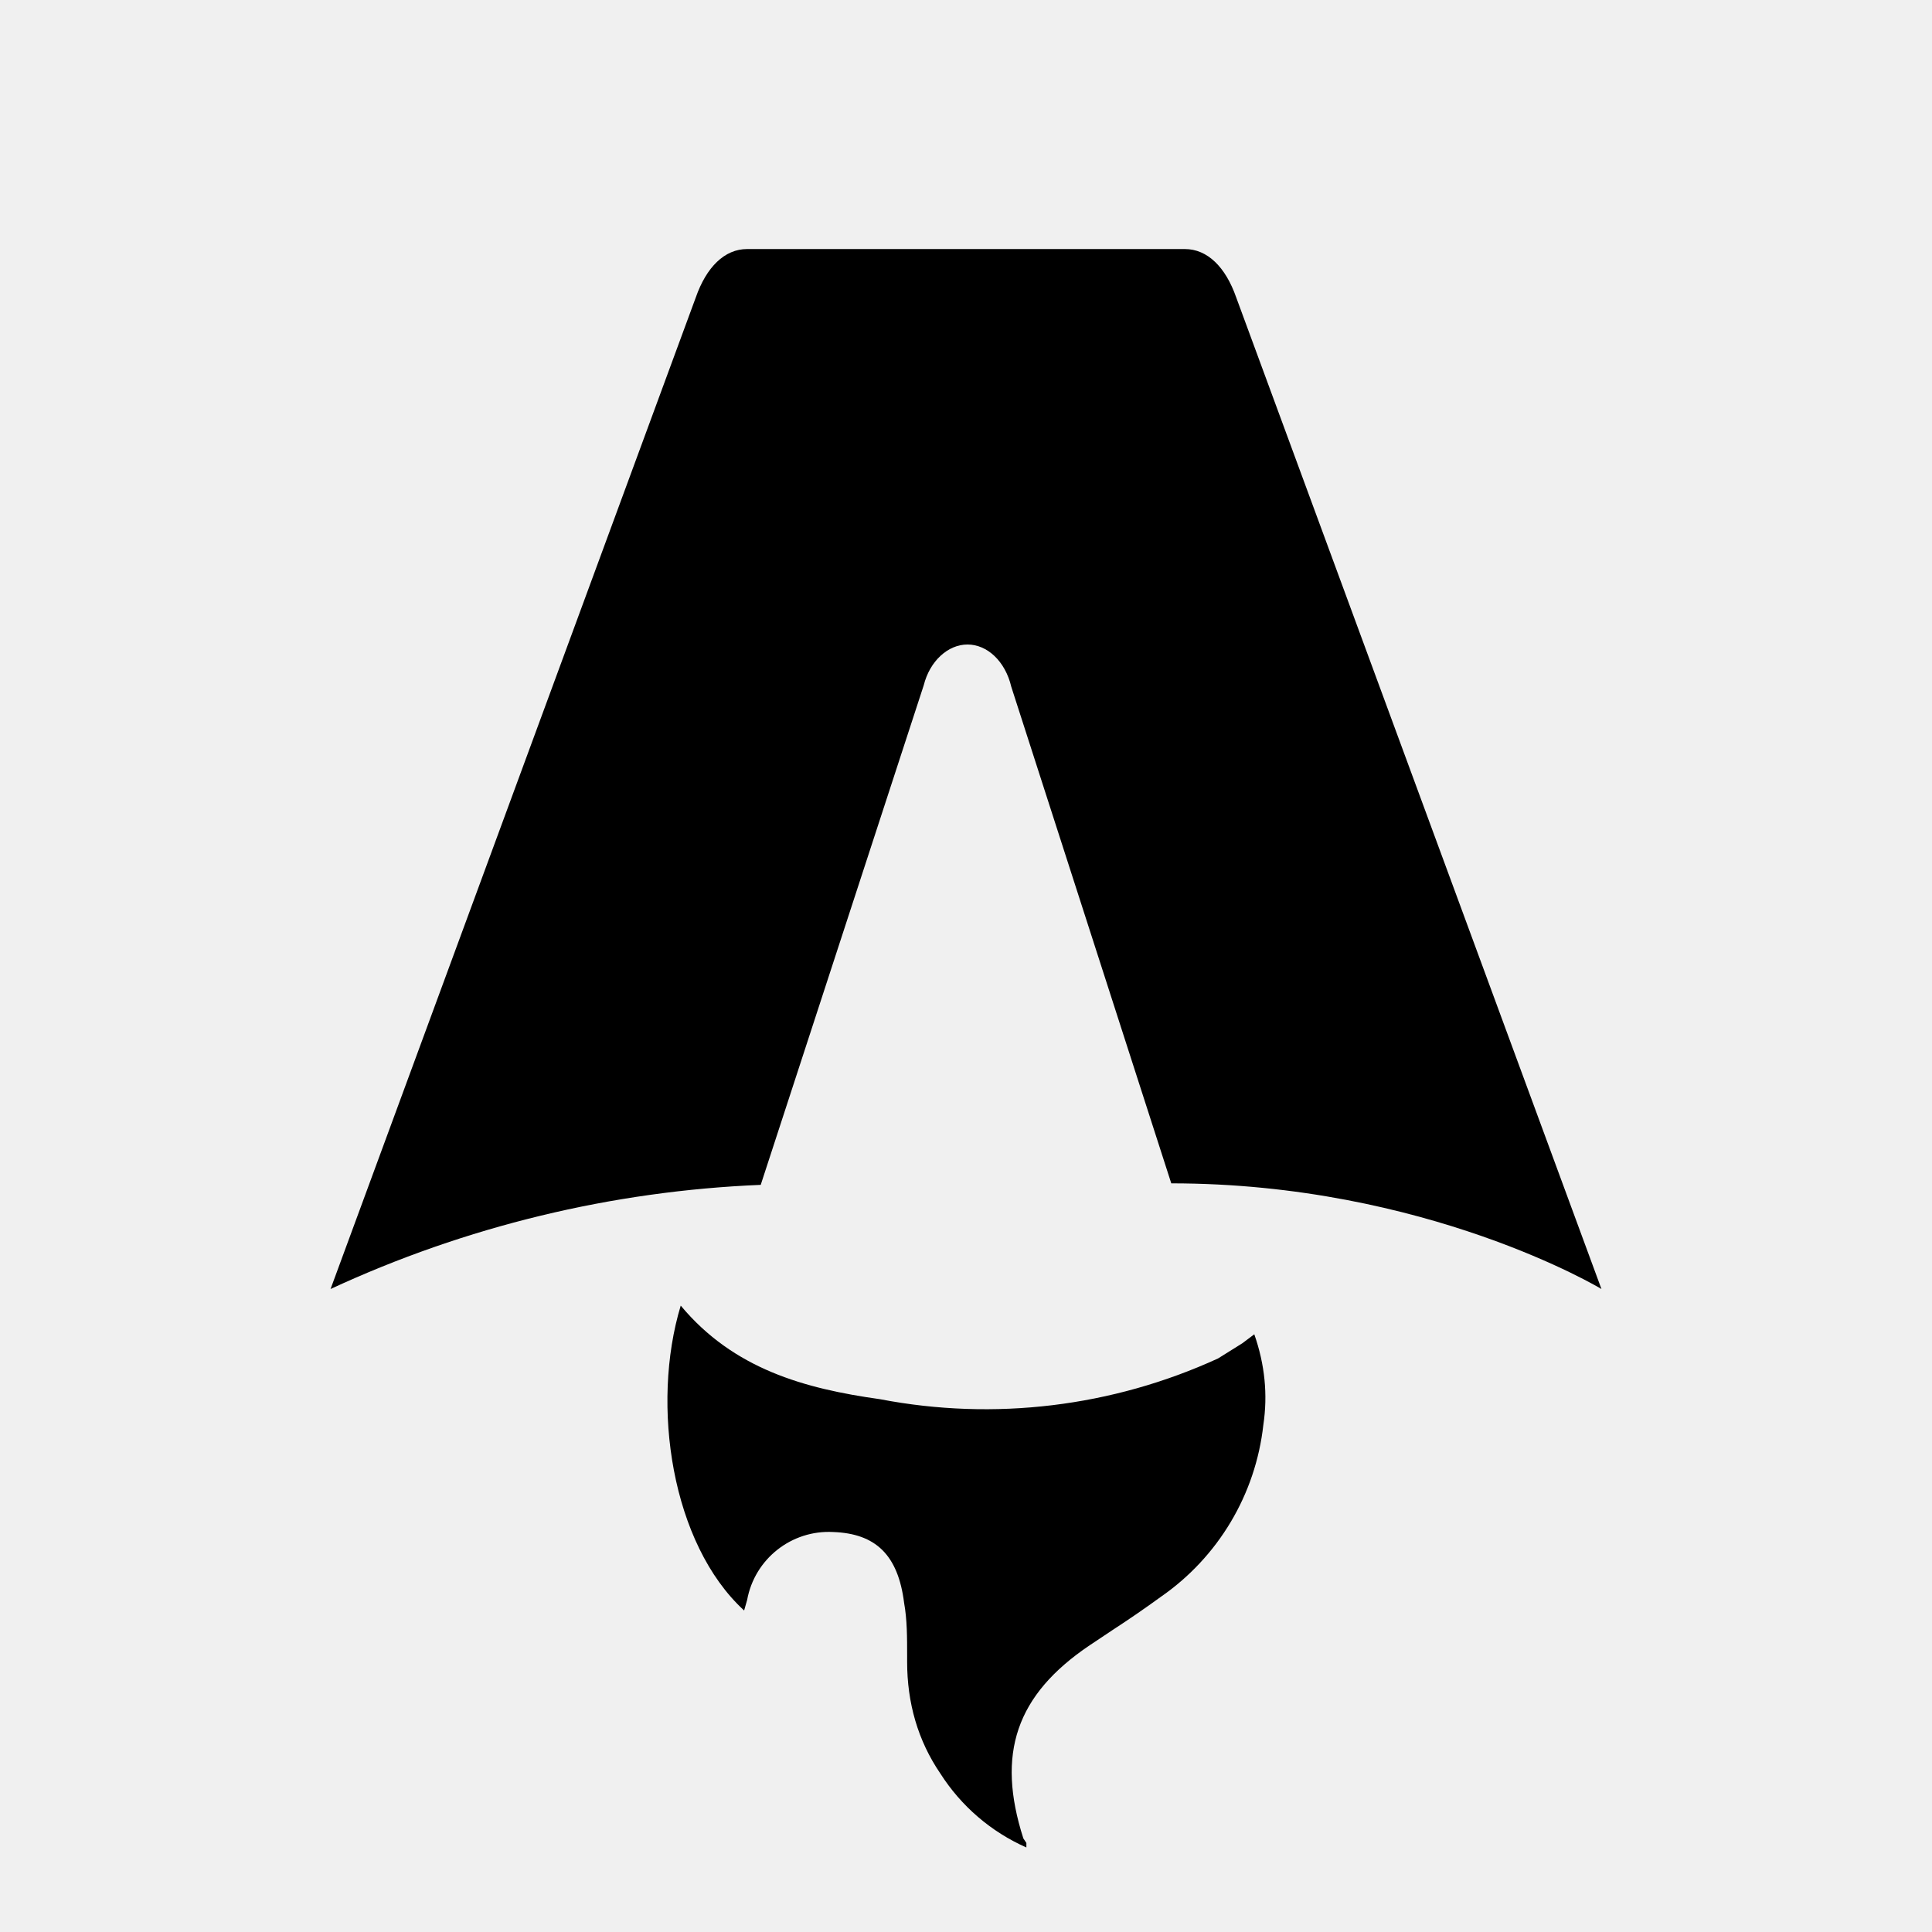
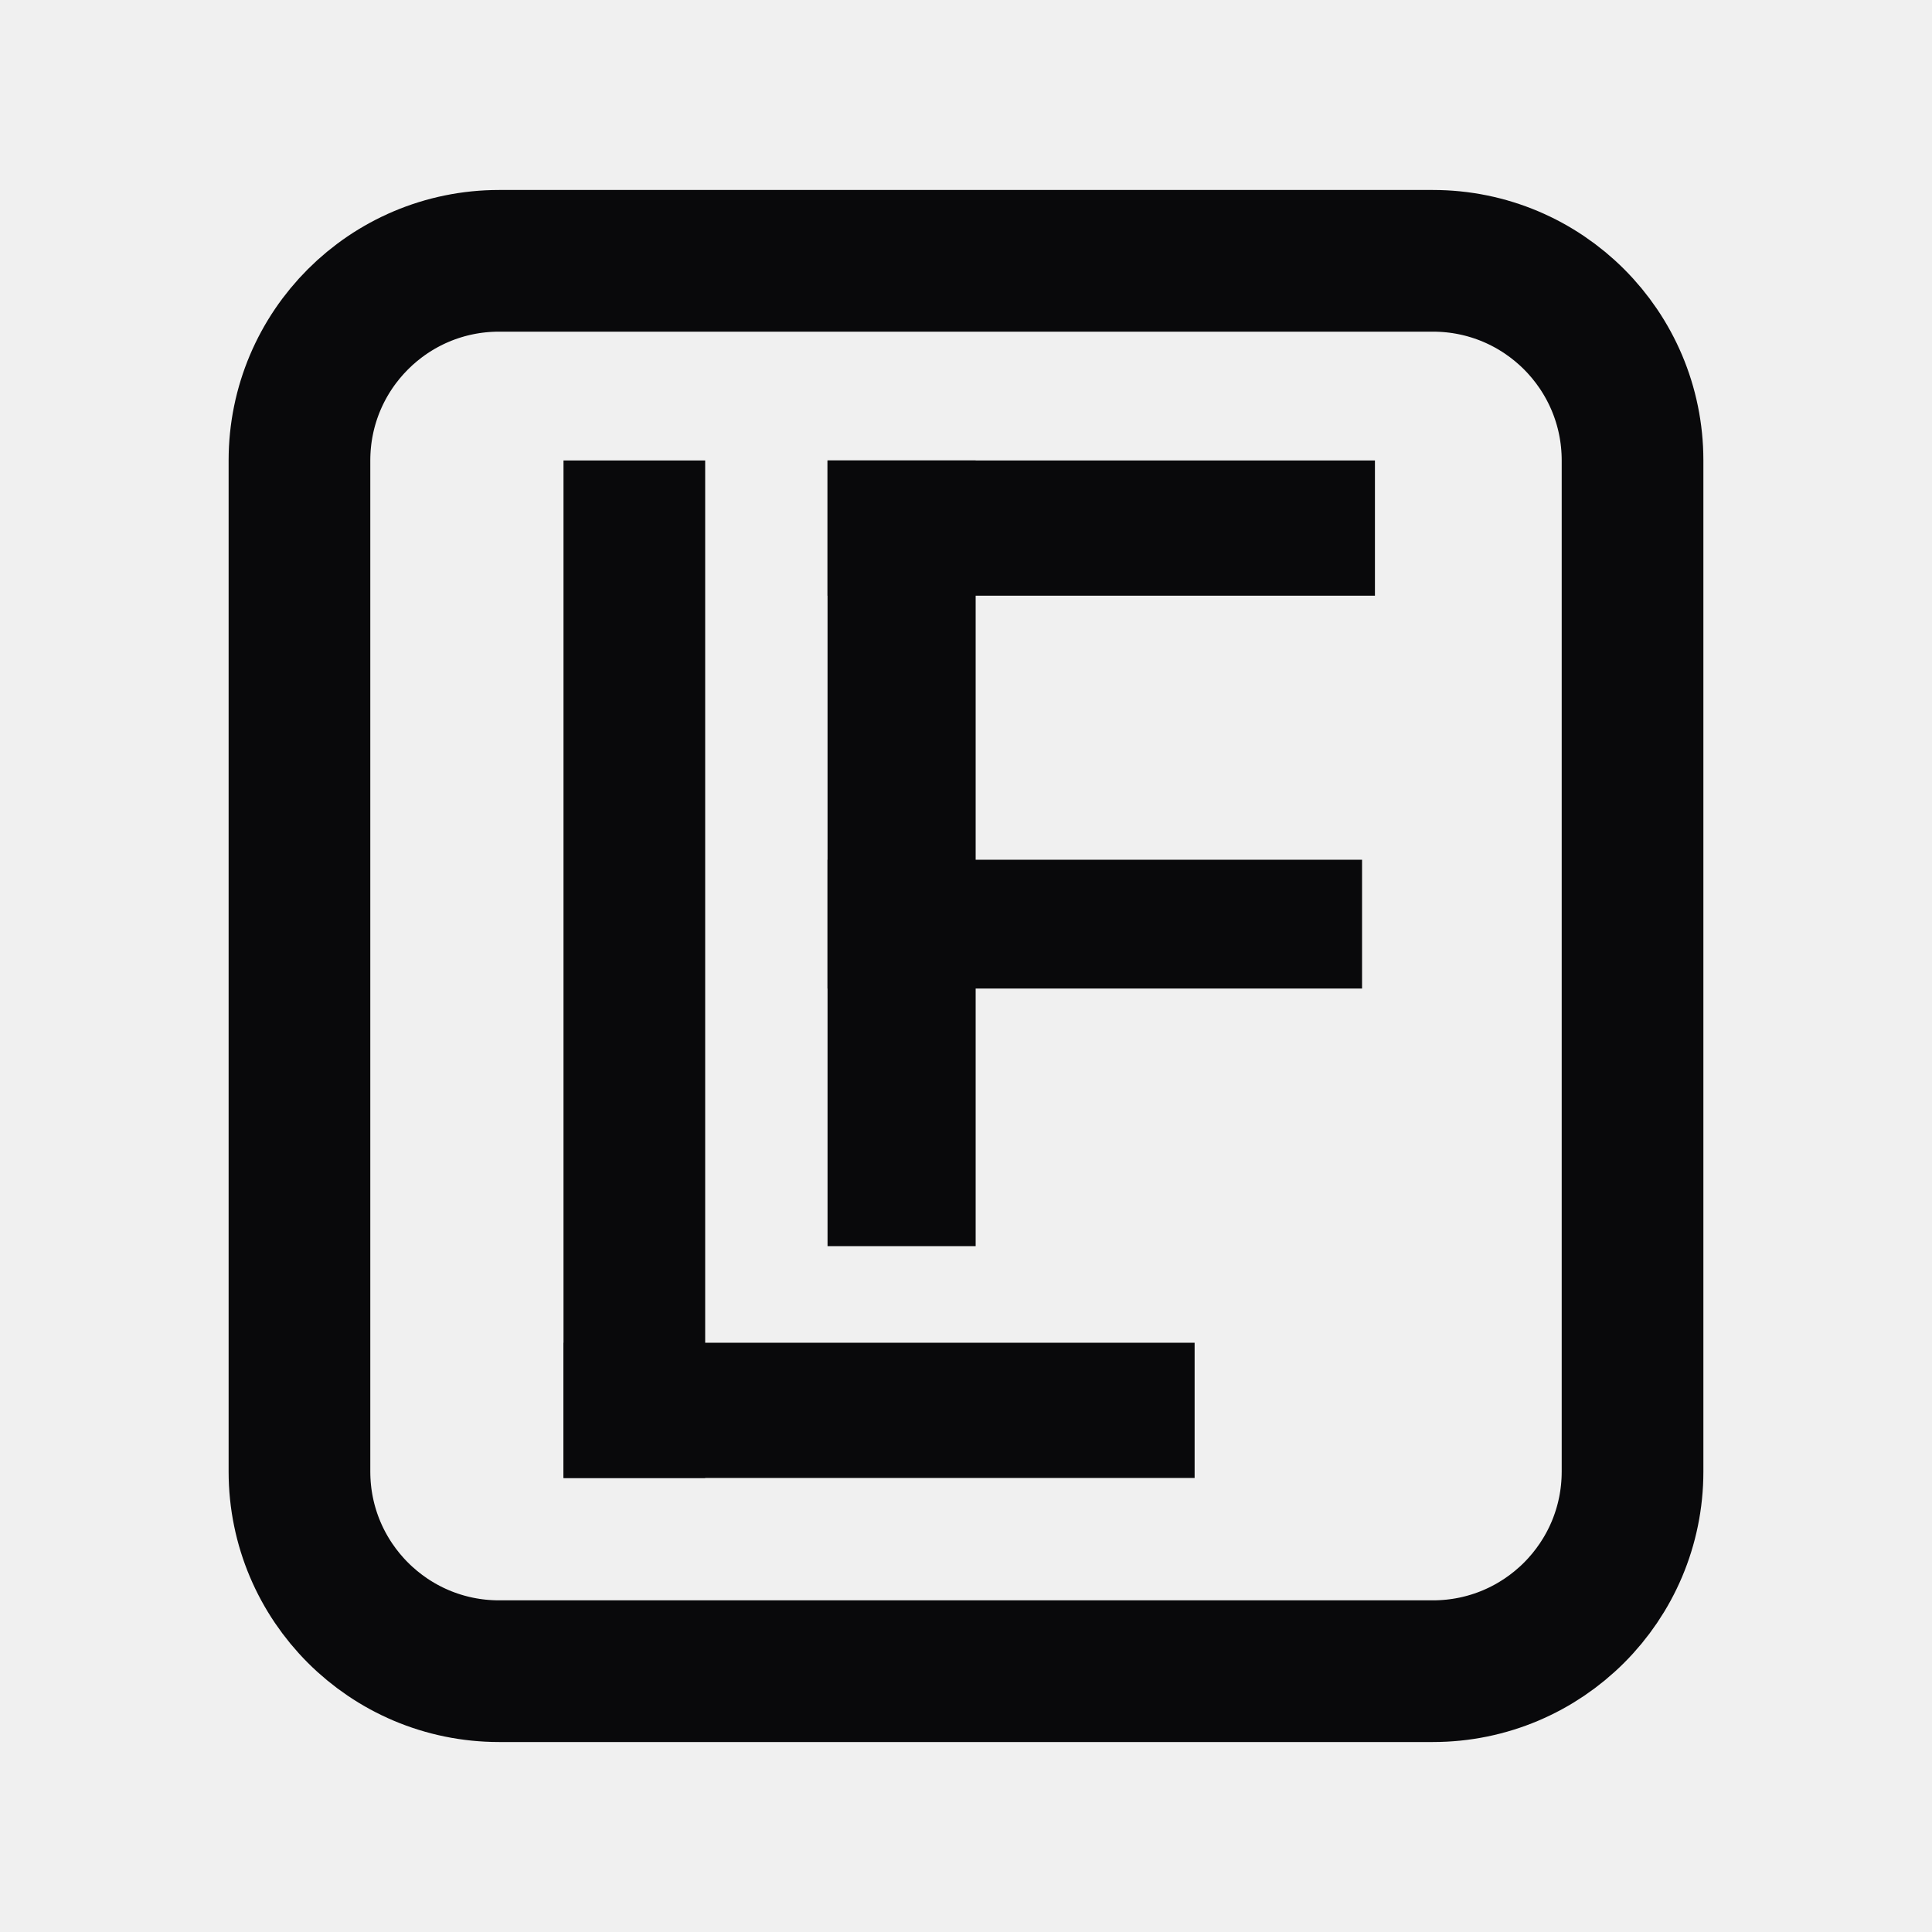
- <svg xmlns="http://www.w3.org/2000/svg" fill="none" viewBox="0 0 128 128">
-   <path d="M50.4 78.5a75.1 75.1 0 0 0-28.5 6.9l24.2-65.7c.7-2 1.9-3.2 3.4-3.2h29c1.5 0 2.7 1.2 3.4 3.2l24.2 65.7s-11.6-7-28.5-7L67 45.5c-.4-1.7-1.6-2.8-2.9-2.8-1.3 0-2.5 1.1-2.9 2.7L50.4 78.5Zm-1.1 28.2Zm-4.2-20.2c-2 6.6-.6 15.8 4.2 20.2a17.5 17.5 0 0 1 .2-.7 5.5 5.5 0 0 1 5.7-4.5c2.8.1 4.3 1.5 4.7 4.7.2 1.1.2 2.3.2 3.5v.4c0 2.7.7 5.2 2.2 7.4a13 13 0 0 0 5.7 4.9v-.3l-.2-.3c-1.8-5.6-.5-9.5 4.4-12.8l1.5-1a73 73 0 0 0 3.2-2.2 16 16 0 0 0 6.8-11.4c.3-2 .1-4-.6-6l-.8.6-1.6 1a37 37 0 0 1-22.4 2.7c-5-.7-9.7-2-13.2-6.2Z" />
+ <svg xmlns="http://www.w3.org/2000/svg" viewBox="0 0 300 300" fill="none">
+   <g transform="translate(35.5, 2.5)">
+     <rect height="219" rx="31" stroke="currentColor" stroke-width="22" width="207" x="11" y="38" />
+     <path d="m52 69h22v158h-22z" fill="currentColor" />
+     <path d="m52 206h98v21h-98zm41-137h23v122h-23z" fill="currentColor" />
+     <path d="m93 69h85v21h-85zm0 62h83v20h-83z" fill="currentColor" />
+   </g>
  <style>
-         path { fill: #000; }
+         svg { color: #09090b; }
        @media (prefers-color-scheme: dark) {
-             path { fill: #FFF; }
+             svg { color: #fafafa; }
        }
    </style>
</svg>
